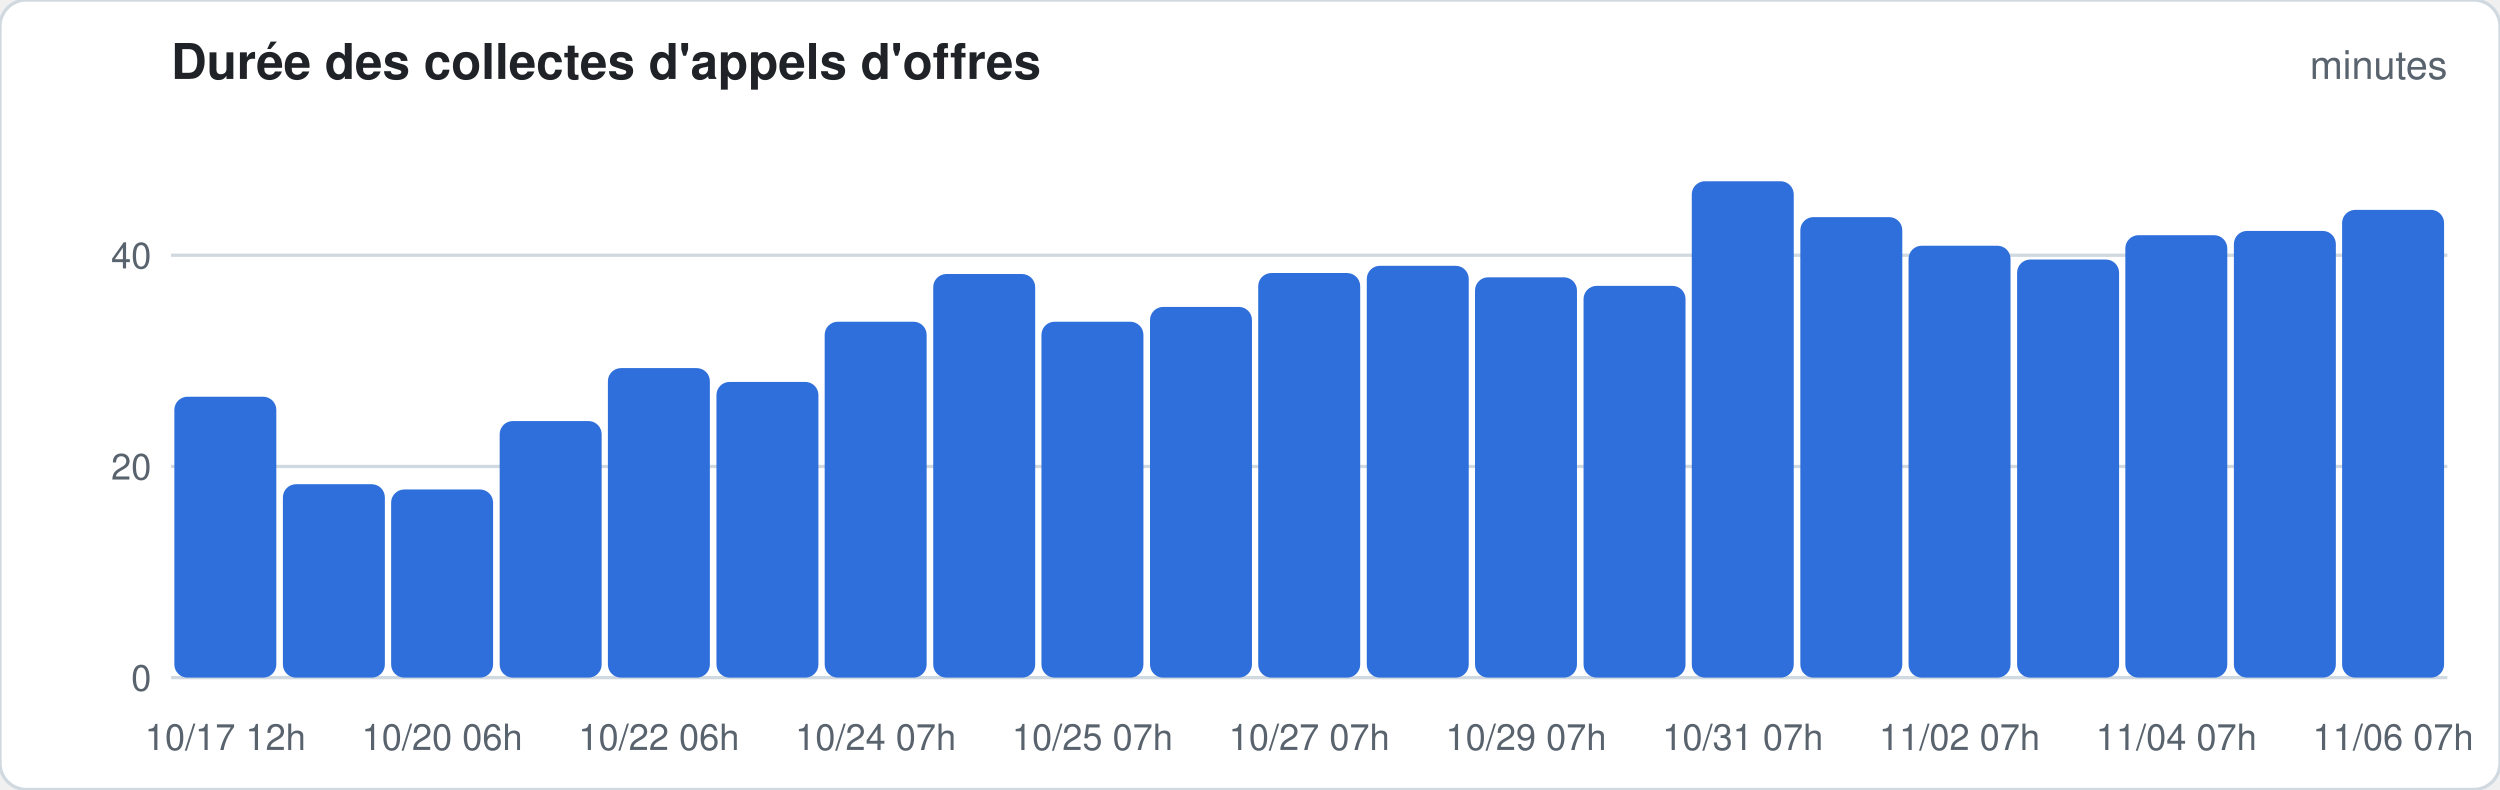
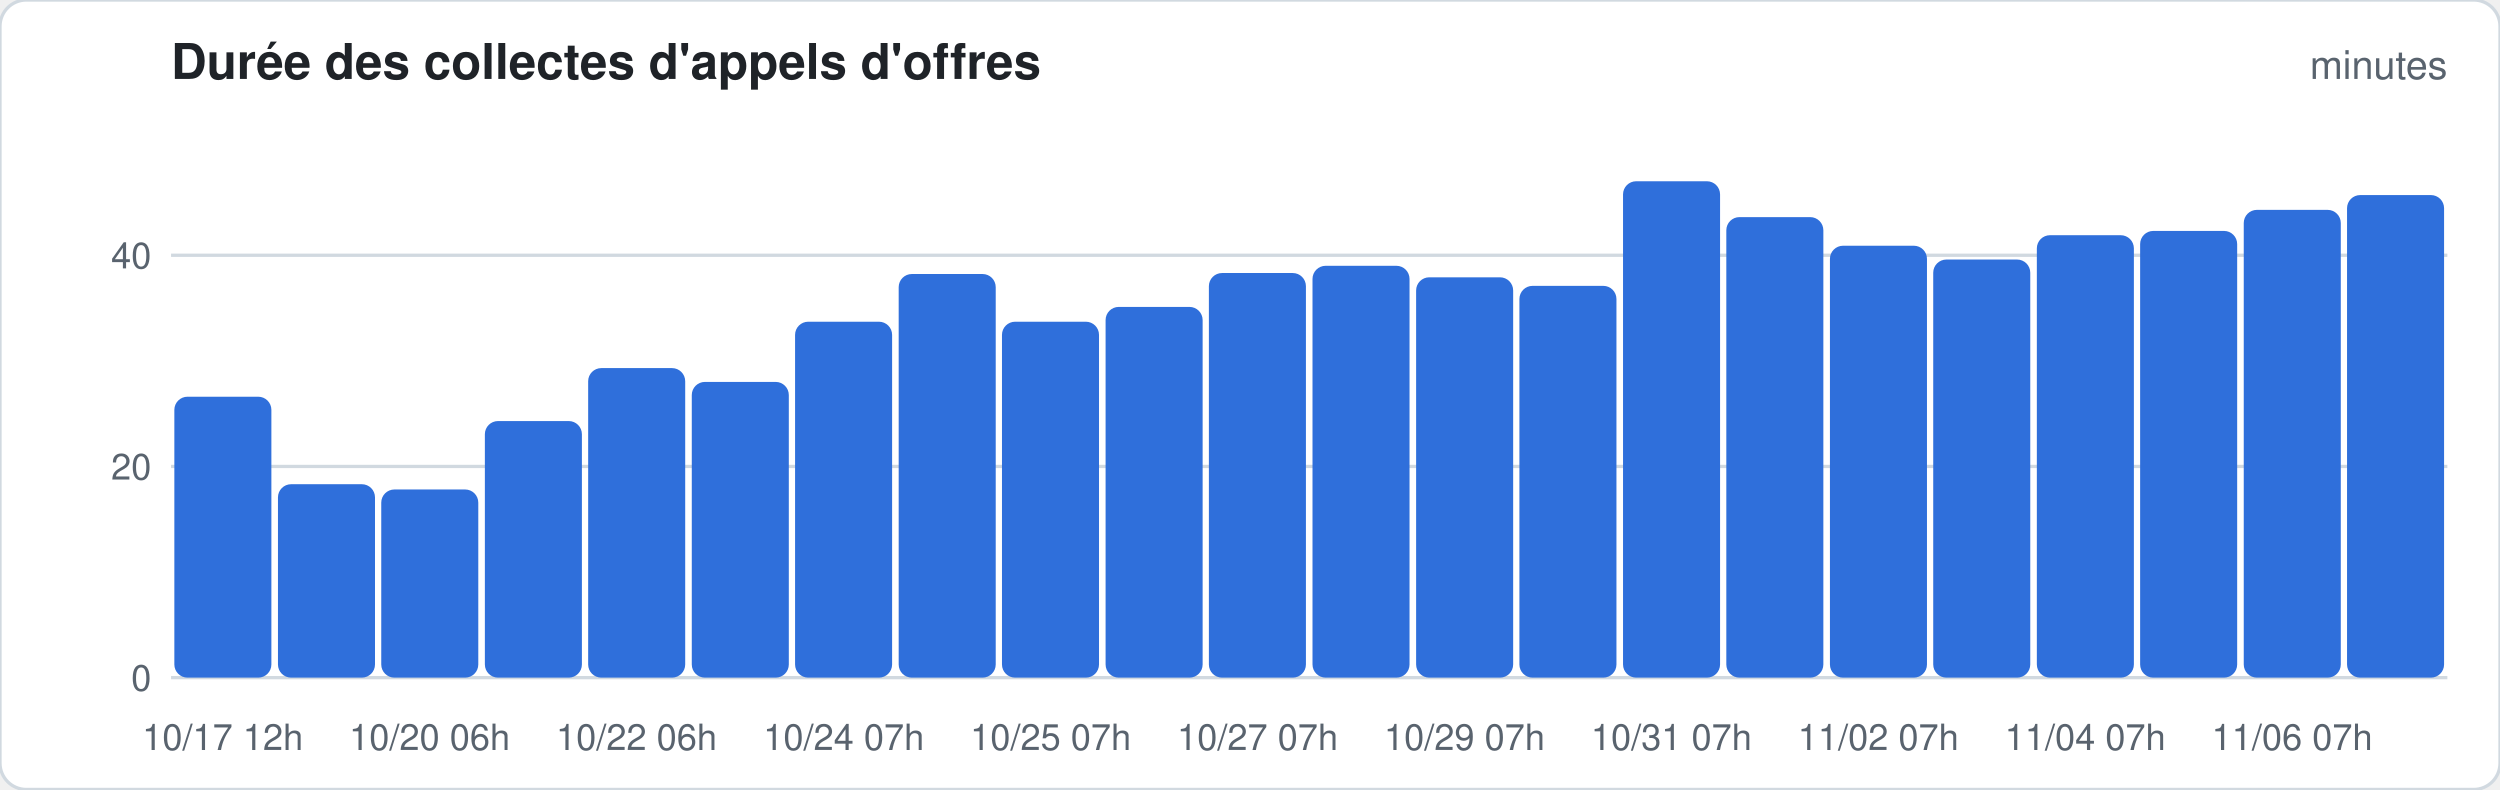
<svg xmlns="http://www.w3.org/2000/svg" width="760" height="240" viewBox="0 0 760 240" font-family="-apple-system,Segoe UI,Helvetica,Arial,sans-serif">
  <rect width="760" height="240" rx="8" fill="#ffffff" stroke="#d1d9e0" />
  <text x="52" y="24" font-size="15" font-weight="600" fill="#1f2328">Durée des collectes d'appels d'offres</text>
  <text x="744" y="24" font-size="12" fill="#59636e" text-anchor="end">minutes</text>
  <line x1="52" x2="744" y1="206.0" y2="206.0" stroke="#d1d9e0" stroke-width="1" />
  <text x="46" y="210.0" font-size="11" fill="#59636e" text-anchor="end">0</text>
  <line x1="52" x2="744" y1="141.8" y2="141.8" stroke="#d1d9e0" stroke-width="1" />
  <text x="46" y="145.8" font-size="11" fill="#59636e" text-anchor="end">20</text>
  <line x1="52" x2="744" y1="77.6" y2="77.6" stroke="#d1d9e0" stroke-width="1" />
  <text x="46" y="81.6" font-size="11" fill="#59636e" text-anchor="end">40</text>
-   <rect x="53.0" y="120.6" width="31.0" height="85.4" rx="4.0" fill="#2f6fdb" />
-   <text x="68.5" y="228" font-size="11" fill="#59636e" text-anchor="middle">10/17 12h</text>
-   <rect x="86.0" y="147.2" width="31.0" height="58.8" rx="4.0" fill="#2f6fdb" />
-   <rect x="118.9" y="148.8" width="31.0" height="57.2" rx="4.0" fill="#2f6fdb" />
-   <text x="134.4" y="228" font-size="11" fill="#59636e" text-anchor="middle">10/20 06h</text>
-   <rect x="151.9" y="128.0" width="31.0" height="78.0" rx="4.0" fill="#2f6fdb" />
-   <rect x="184.8" y="111.9" width="31.0" height="94.1" rx="4.0" fill="#2f6fdb" />
-   <text x="200.3" y="228" font-size="11" fill="#59636e" text-anchor="middle">10/22 06h</text>
-   <rect x="217.8" y="116.1" width="31.0" height="89.9" rx="4.0" fill="#2f6fdb" />
-   <rect x="250.7" y="97.8" width="31.0" height="108.2" rx="4.0" fill="#2f6fdb" />
-   <text x="266.2" y="228" font-size="11" fill="#59636e" text-anchor="middle">10/24 07h</text>
-   <rect x="283.7" y="83.3" width="31.0" height="122.7" rx="4.0" fill="#2f6fdb" />
-   <rect x="316.6" y="97.8" width="31.0" height="108.2" rx="4.0" fill="#2f6fdb" />
-   <text x="332.1" y="228" font-size="11" fill="#59636e" text-anchor="middle">10/25 07h</text>
-   <rect x="349.6" y="93.3" width="31.0" height="112.7" rx="4.0" fill="#2f6fdb" />
-   <rect x="382.5" y="83.0" width="31.0" height="123.0" rx="4.0" fill="#2f6fdb" />
-   <text x="398.0" y="228" font-size="11" fill="#59636e" text-anchor="middle">10/27 07h</text>
-   <rect x="415.5" y="80.8" width="31.0" height="125.2" rx="4.0" fill="#2f6fdb" />
-   <rect x="448.4" y="84.3" width="31.0" height="121.7" rx="4.0" fill="#2f6fdb" />
-   <text x="463.9" y="228" font-size="11" fill="#59636e" text-anchor="middle">10/29 07h</text>
-   <rect x="481.4" y="86.9" width="31.0" height="119.1" rx="4.0" fill="#2f6fdb" />
-   <rect x="514.3" y="55.1" width="31.0" height="150.9" rx="4.0" fill="#2f6fdb" />
-   <text x="529.8" y="228" font-size="11" fill="#59636e" text-anchor="middle">10/31 07h</text>
-   <rect x="547.3" y="66.0" width="31.0" height="140.0" rx="4.0" fill="#2f6fdb" />
-   <rect x="580.2" y="74.7" width="31.0" height="131.3" rx="4.0" fill="#2f6fdb" />
-   <text x="595.7" y="228" font-size="11" fill="#59636e" text-anchor="middle">11/02 07h</text>
-   <rect x="613.2" y="78.9" width="31.0" height="127.1" rx="4.0" fill="#2f6fdb" />
-   <rect x="646.1" y="71.5" width="31.0" height="134.5" rx="4.0" fill="#2f6fdb" />
-   <text x="661.6" y="228" font-size="11" fill="#59636e" text-anchor="middle">11/04 07h</text>
-   <rect x="679.1" y="70.2" width="31.0" height="135.8" rx="4.0" fill="#2f6fdb" />
-   <rect x="712.0" y="63.8" width="31.0" height="142.2" rx="4.0" fill="#2f6fdb" />
-   <text x="727.5" y="228" font-size="11" fill="#59636e" text-anchor="middle">11/06 07h</text>
+   <rect x="53.0" y="120.6" width="29.5" height="85.4" rx="4.0" fill="#2f6fdb" />
+   <text x="67.7" y="228" font-size="11" fill="#59636e" text-anchor="middle">10/17 12h</text>
+   <rect x="84.5" y="147.2" width="29.5" height="58.8" rx="4.0" fill="#2f6fdb" />
+   <rect x="115.9" y="148.8" width="29.5" height="57.2" rx="4.0" fill="#2f6fdb" />
+   <text x="130.6" y="228" font-size="11" fill="#59636e" text-anchor="middle">10/20 06h</text>
+   <rect x="147.4" y="128.0" width="29.5" height="78.0" rx="4.0" fill="#2f6fdb" />
+   <rect x="178.8" y="111.9" width="29.5" height="94.1" rx="4.0" fill="#2f6fdb" />
+   <text x="193.5" y="228" font-size="11" fill="#59636e" text-anchor="middle">10/22 06h</text>
+   <rect x="210.3" y="116.1" width="29.5" height="89.9" rx="4.0" fill="#2f6fdb" />
+   <rect x="241.7" y="97.8" width="29.5" height="108.2" rx="4.0" fill="#2f6fdb" />
+   <text x="256.5" y="228" font-size="11" fill="#59636e" text-anchor="middle">10/24 07h</text>
+   <rect x="273.2" y="83.3" width="29.5" height="122.7" rx="4.0" fill="#2f6fdb" />
+   <rect x="304.6" y="97.8" width="29.5" height="108.2" rx="4.0" fill="#2f6fdb" />
+   <text x="319.4" y="228" font-size="11" fill="#59636e" text-anchor="middle">10/25 07h</text>
+   <rect x="336.1" y="93.3" width="29.5" height="112.7" rx="4.0" fill="#2f6fdb" />
+   <rect x="367.5" y="83.0" width="29.5" height="123.0" rx="4.0" fill="#2f6fdb" />
+   <text x="382.3" y="228" font-size="11" fill="#59636e" text-anchor="middle">10/27 07h</text>
+   <rect x="399.0" y="80.8" width="29.5" height="125.2" rx="4.0" fill="#2f6fdb" />
+   <rect x="430.5" y="84.3" width="29.5" height="121.7" rx="4.0" fill="#2f6fdb" />
+   <text x="445.2" y="228" font-size="11" fill="#59636e" text-anchor="middle">10/29 07h</text>
+   <rect x="461.9" y="86.9" width="29.5" height="119.1" rx="4.0" fill="#2f6fdb" />
+   <rect x="493.4" y="55.1" width="29.5" height="150.9" rx="4.0" fill="#2f6fdb" />
+   <text x="508.1" y="228" font-size="11" fill="#59636e" text-anchor="middle">10/31 07h</text>
+   <rect x="524.8" y="66.0" width="29.5" height="140.0" rx="4.0" fill="#2f6fdb" />
+   <rect x="556.3" y="74.7" width="29.5" height="131.3" rx="4.0" fill="#2f6fdb" />
+   <text x="571.0" y="228" font-size="11" fill="#59636e" text-anchor="middle">11/02 07h</text>
+   <rect x="587.7" y="78.9" width="29.5" height="127.1" rx="4.0" fill="#2f6fdb" />
+   <rect x="619.2" y="71.5" width="29.5" height="134.5" rx="4.0" fill="#2f6fdb" />
+   <text x="633.9" y="228" font-size="11" fill="#59636e" text-anchor="middle">11/04 07h</text>
+   <rect x="650.6" y="70.2" width="29.5" height="135.8" rx="4.0" fill="#2f6fdb" />
+   <rect x="682.1" y="63.8" width="29.5" height="142.2" rx="4.0" fill="#2f6fdb" />
+   <text x="696.8" y="228" font-size="11" fill="#59636e" text-anchor="middle">11/06 07h</text>
+   <rect x="713.5" y="59.3" width="29.5" height="146.7" rx="4.0" fill="#2f6fdb" />
</svg>
